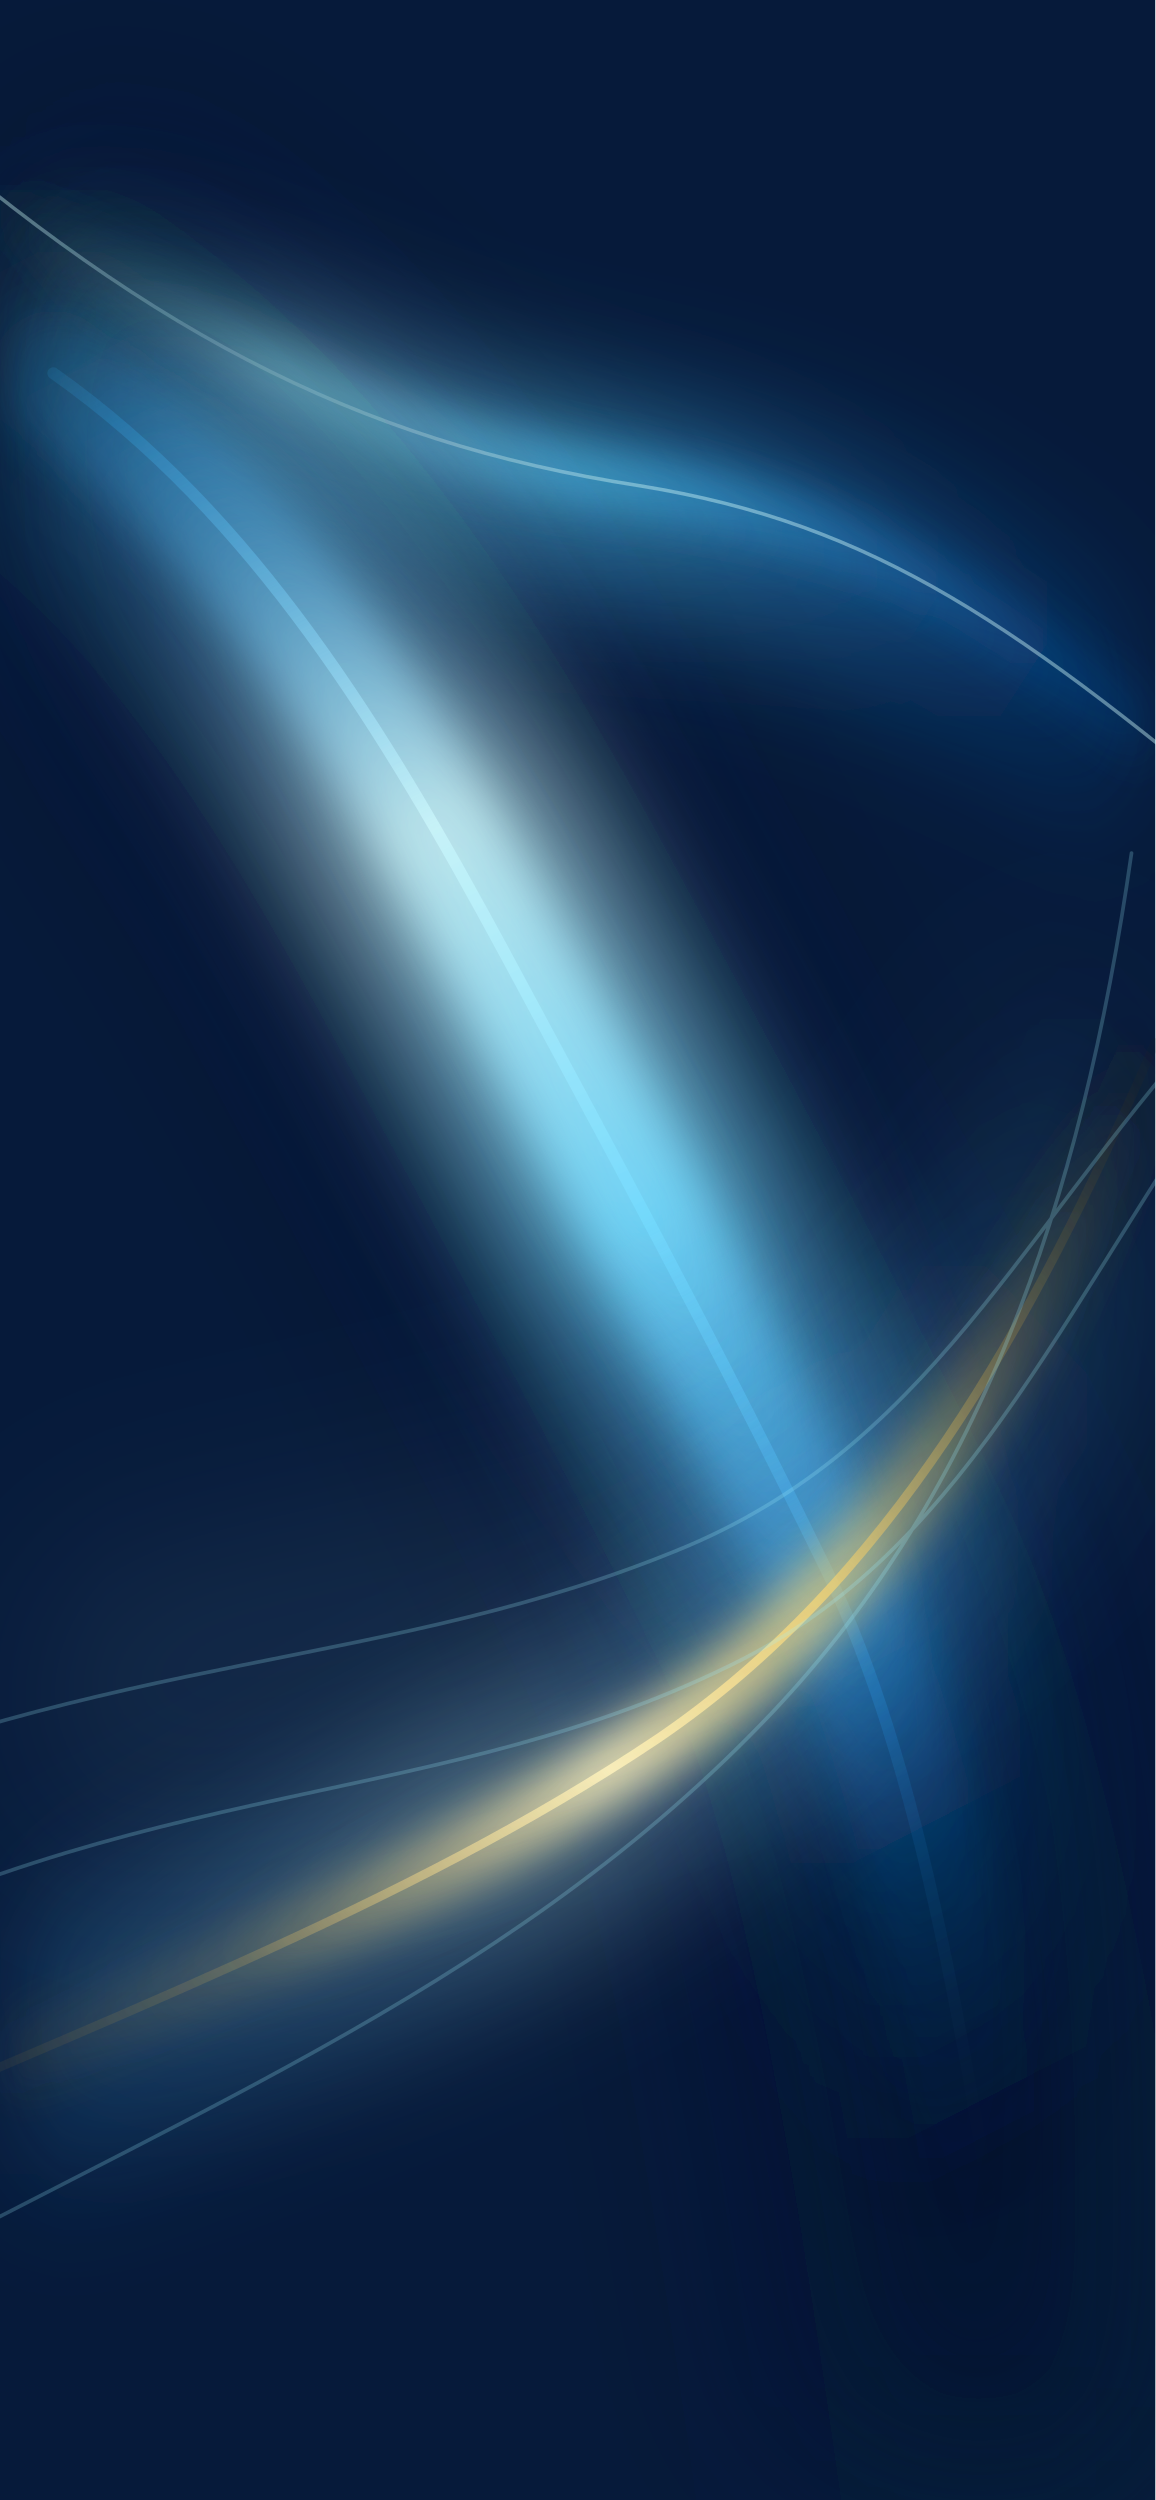
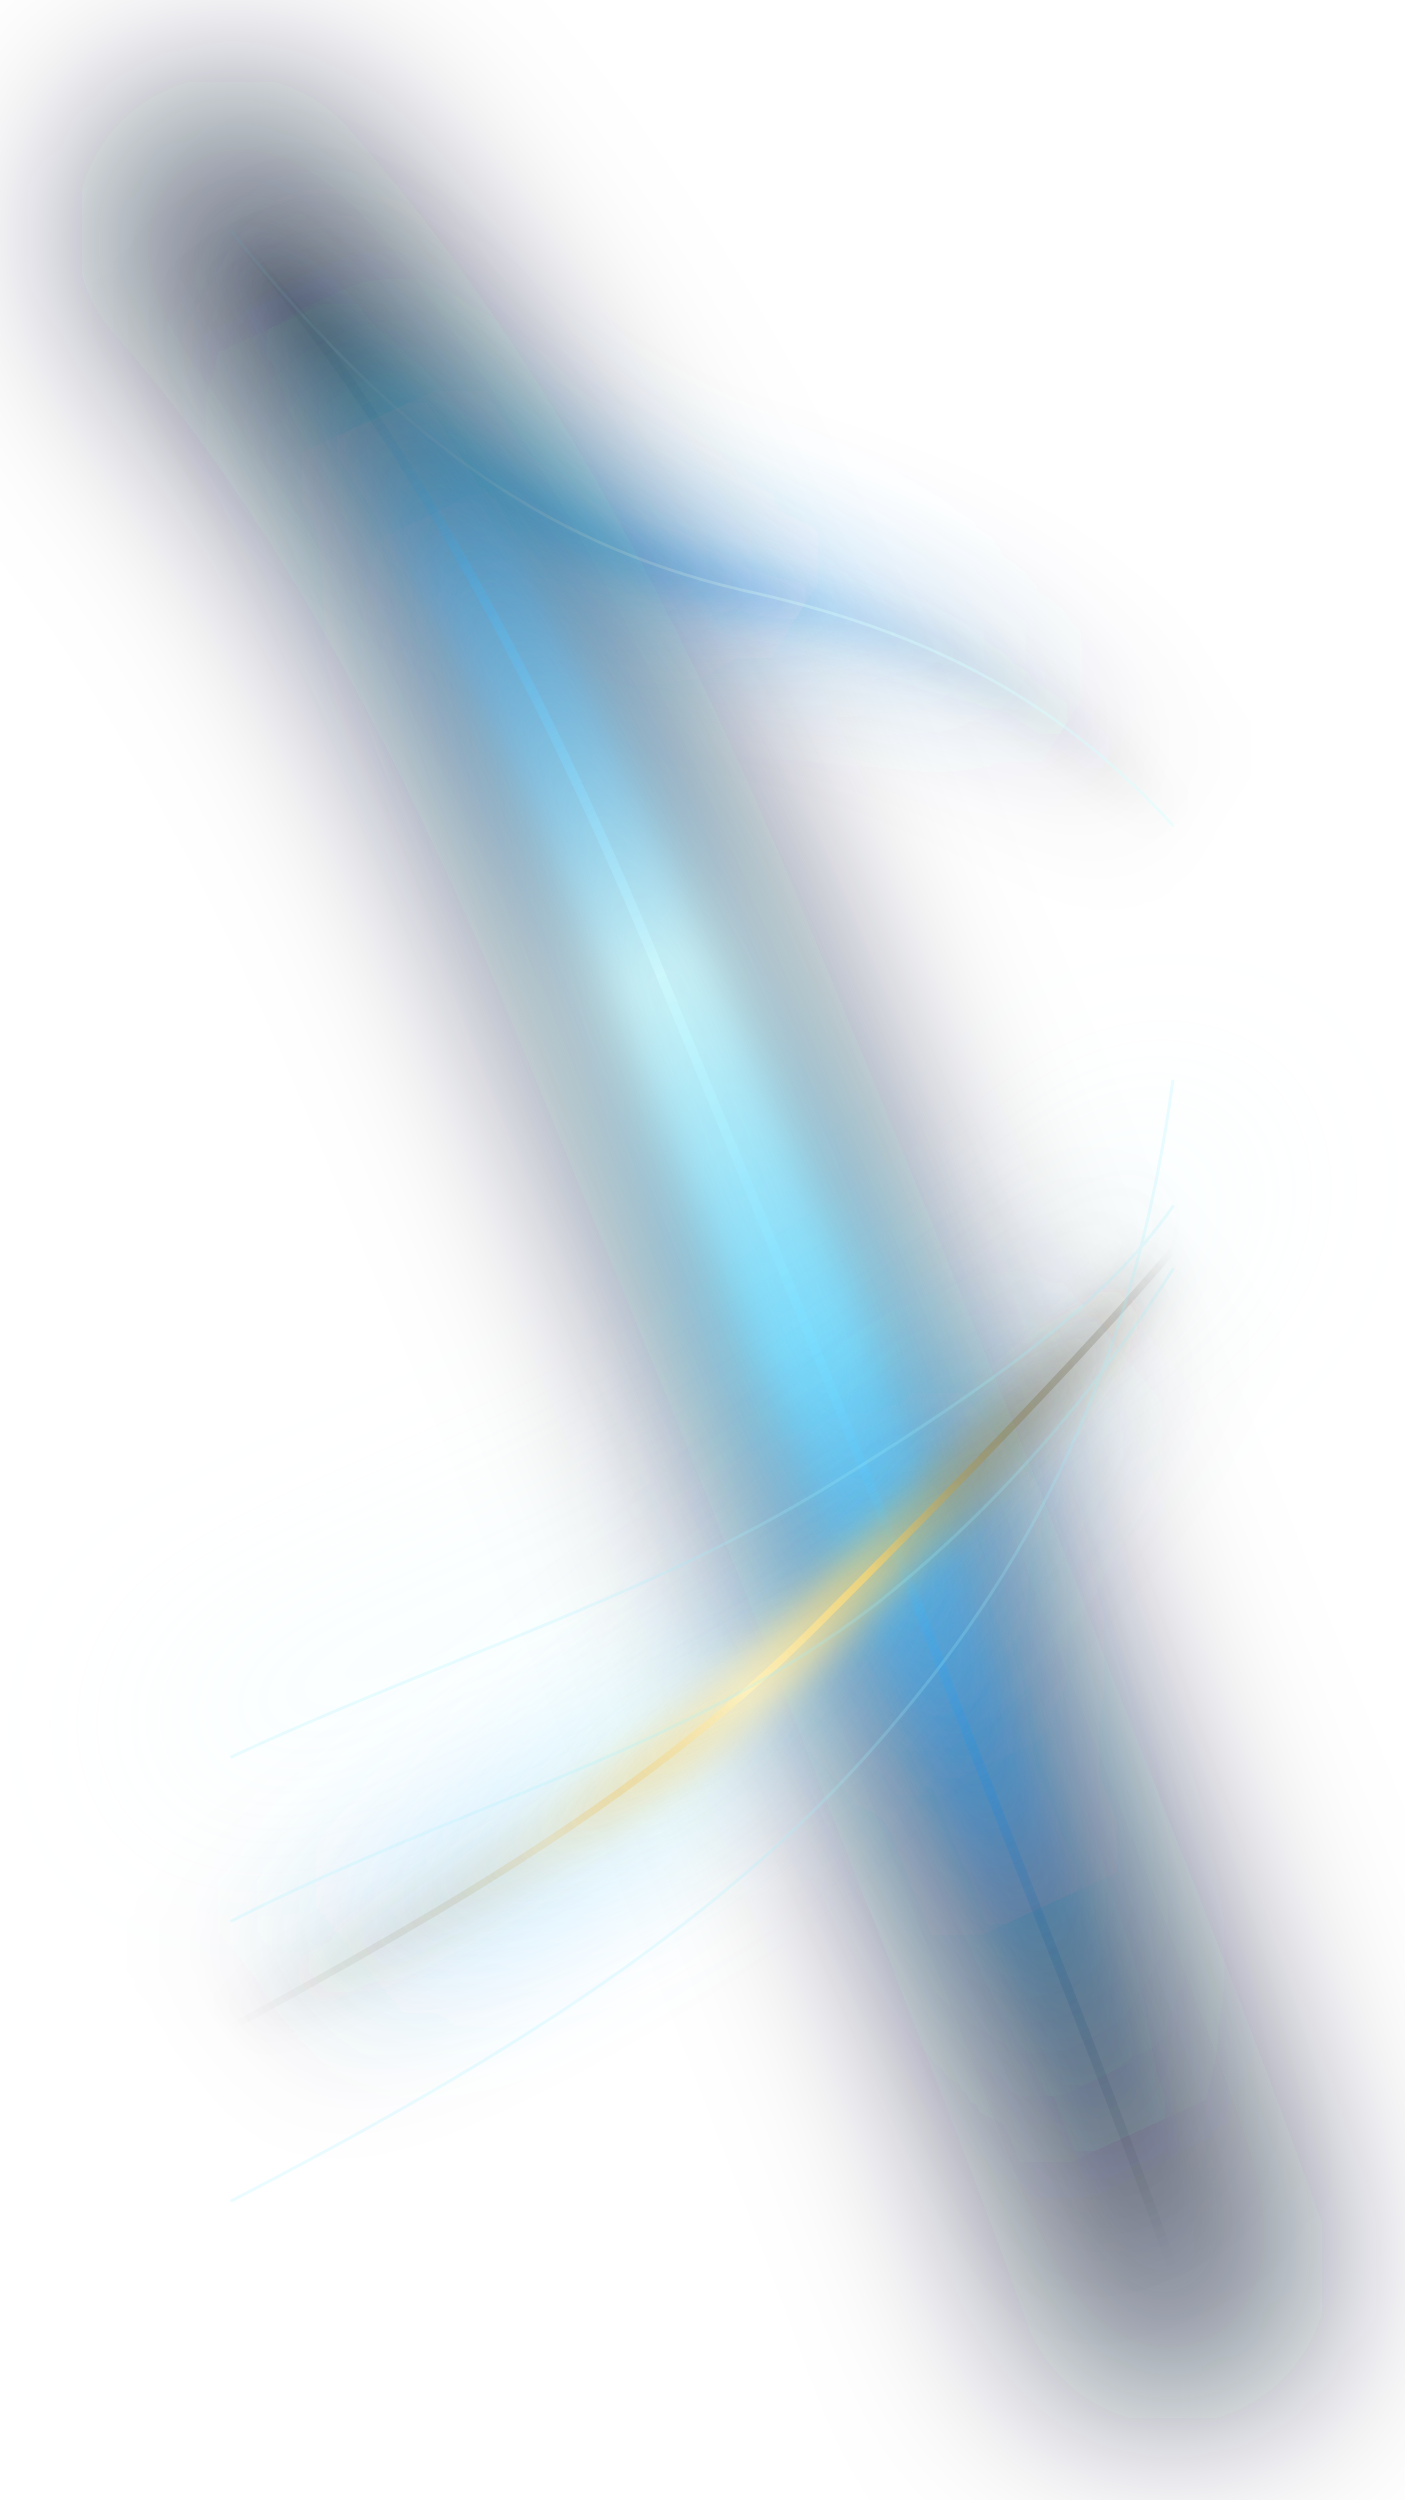
- <svg xmlns="http://www.w3.org/2000/svg" viewBox="0 0 390 844" preserveAspectRatio="none">
+ <svg xmlns="http://www.w3.org/2000/svg" viewBox="-96 -96 582 1036" preserveAspectRatio="xMidYMid meet">
  <defs>
-     <linearGradient id="c" x1="-30" y1="10" x2="355" y2="756" gradientUnits="userSpaceOnUse">
+     <linearGradient id="c" x1="0" y1="0" x2="390" y2="844" gradientUnits="userSpaceOnUse">
      <stop stop-opacity="0" />
      <stop offset=".18" stop-color="#37b7ff" stop-opacity=".25" />
      <stop offset=".38" stop-color="#d0fbff" stop-opacity=".78" />
      <stop offset=".56" stop-color="#75dcff" stop-opacity=".88" />
      <stop offset=".78" stop-color="#1d87db" stop-opacity=".32" />
      <stop offset="1" stop-opacity="0" />
    </linearGradient>
-     <linearGradient id="l" x1="-90" y1="792" x2="425" y2="310" gradientUnits="userSpaceOnUse">
+     <linearGradient id="l" x1="0" y1="744" x2="390" y2="422" gradientUnits="userSpaceOnUse">
      <stop stop-opacity="0" />
      <stop offset=".18" stop-color="#32aaf7" stop-opacity=".2" />
      <stop offset=".44" stop-color="#c4f9ff" stop-opacity=".42" />
      <stop offset=".72" stop-color="#2a9dea" stop-opacity=".2" />
      <stop offset="1" stop-opacity="0" />
    </linearGradient>
-     <linearGradient id="g" x1="-72" y1="794" x2="408" y2="324" gradientUnits="userSpaceOnUse">
+     <linearGradient id="g" x1="0" y1="744" x2="390" y2="422" gradientUnits="userSpaceOnUse">
      <stop stop-opacity="0" />
      <stop offset=".3" stop-color="#e5ba58" stop-opacity=".22" />
      <stop offset=".5" stop-color="#fff2bc" />
      <stop offset=".64" stop-color="#ffd66b" stop-opacity=".78" />
      <stop offset="1" stop-opacity="0" />
    </linearGradient>
-     <linearGradient id="s" x1="-80" y1="148" x2="470" y2="504" gradientUnits="userSpaceOnUse">
+     <linearGradient id="s" x1="0" y1="0" x2="390" y2="246" gradientUnits="userSpaceOnUse">
      <stop stop-opacity="0" />
      <stop offset=".2" stop-color="#a7f4ff" stop-opacity=".76" />
      <stop offset=".36" stop-color="#55d0ff" stop-opacity=".68" />
      <stop offset=".63" stop-color="#117fe7" stop-opacity=".22" />
      <stop offset="1" stop-opacity="0" />
    </linearGradient>
    <filter id="x" x="-60%" y="-60%" width="220%" height="220%">
      <feGaussianBlur stdDeviation="8" />
    </filter>
    <filter id="y" x="-70%" y="-70%" width="240%" height="240%">
      <feGaussianBlur stdDeviation="22" />
    </filter>
    <filter id="z" x="-80%" y="-80%" width="260%" height="260%">
      <feGaussianBlur stdDeviation="38" />
    </filter>
-     <path id="t" d="M-46 28C47 111 119 149 216 164C296 177 344 211 432 285" />
-     <path id="m" d="M18 126C86 174 130 247 170 321C206 388 241 452 279 530C310 594 327 686 349 844" />
-     <path id="w" d="M-84 734C34 682 137 644 222 587C300 534 348 449 390 352" />
+     <path id="t" d="M0 0C72 90 135 132 218 150C296 168 346 198 390 246" />
+     <path id="m" d="M0 0C80 90 138 210 182 318C220 410 256 495 300 610C332 692 362 765 390 844" />
+     <path id="w" d="M0 744C92 694 174 646 242 578C308 512 356 462 390 422" />
  </defs>
-   <rect width="390" height="844" fill="#061a3a" />
  <g fill="none" stroke-linecap="round">
-     <path d="M-58 44C35 120 112 157 213 173C293 186 346 220 438 295" stroke="url(#s)" stroke-width="58" filter="url(#y)" opacity=".86" />
+     <path d="M0 0C72 90 135 132 218 150C296 168 346 198 390 246" stroke="url(#s)" stroke-width="58" filter="url(#y)" opacity=".86" />
    <use href="#t" stroke="url(#s)" stroke-width="16" filter="url(#x)" opacity=".9" />
    <use href="#t" stroke="#d6ffff" stroke-width="1.2" opacity=".42" />
    <use href="#m" stroke="#001029" stroke-width="128" filter="url(#z)" opacity=".5" />
    <use href="#m" stroke="url(#c)" stroke-width="88" filter="url(#y)" opacity=".88" />
    <use href="#m" stroke="url(#c)" stroke-width="42" filter="url(#x)" opacity=".9" />
    <use href="#m" stroke="url(#c)" stroke-width="4" opacity=".82" />
    <use href="#w" stroke="url(#l)" stroke-width="82" filter="url(#y)" opacity=".8" />
    <use href="#w" stroke="url(#g)" stroke-width="22" filter="url(#x)" opacity=".9" />
    <use href="#w" stroke="url(#g)" stroke-width="3" opacity=".86" />
-     <path d="M-90 604C18 572 116 558 212 531C295 507 352 444 420 328" stroke="#bdf7ff" stroke-width="66" filter="url(#z)" opacity=".1" />
-     <path d="M-86 612C38 557 132 564 232 522C319 485 348 407 421 331M-80 668C48 598 149 612 251 560C329 520 361 436 424 348M382 288C365 407 330 507 257 582C168 674 55 716-69 785" stroke="#9ef2ff" stroke-width="1.25" opacity=".22" />
+     <path d="M0 620C88 578 170 550 242 500C315 449 360 434 390 392" stroke="#bdf7ff" stroke-width="66" filter="url(#z)" opacity=".1" />
+     <path d="M0 632C86 592 172 566 247 520C315 478 362 444 390 404M0 700C98 650 188 630 268 568C328 520 366 468 390 430M390 352C376 456 340 540 278 614C208 700 108 760 0 816" stroke="#9ef2ff" stroke-width="1.25" opacity=".22" />
  </g>
</svg>
